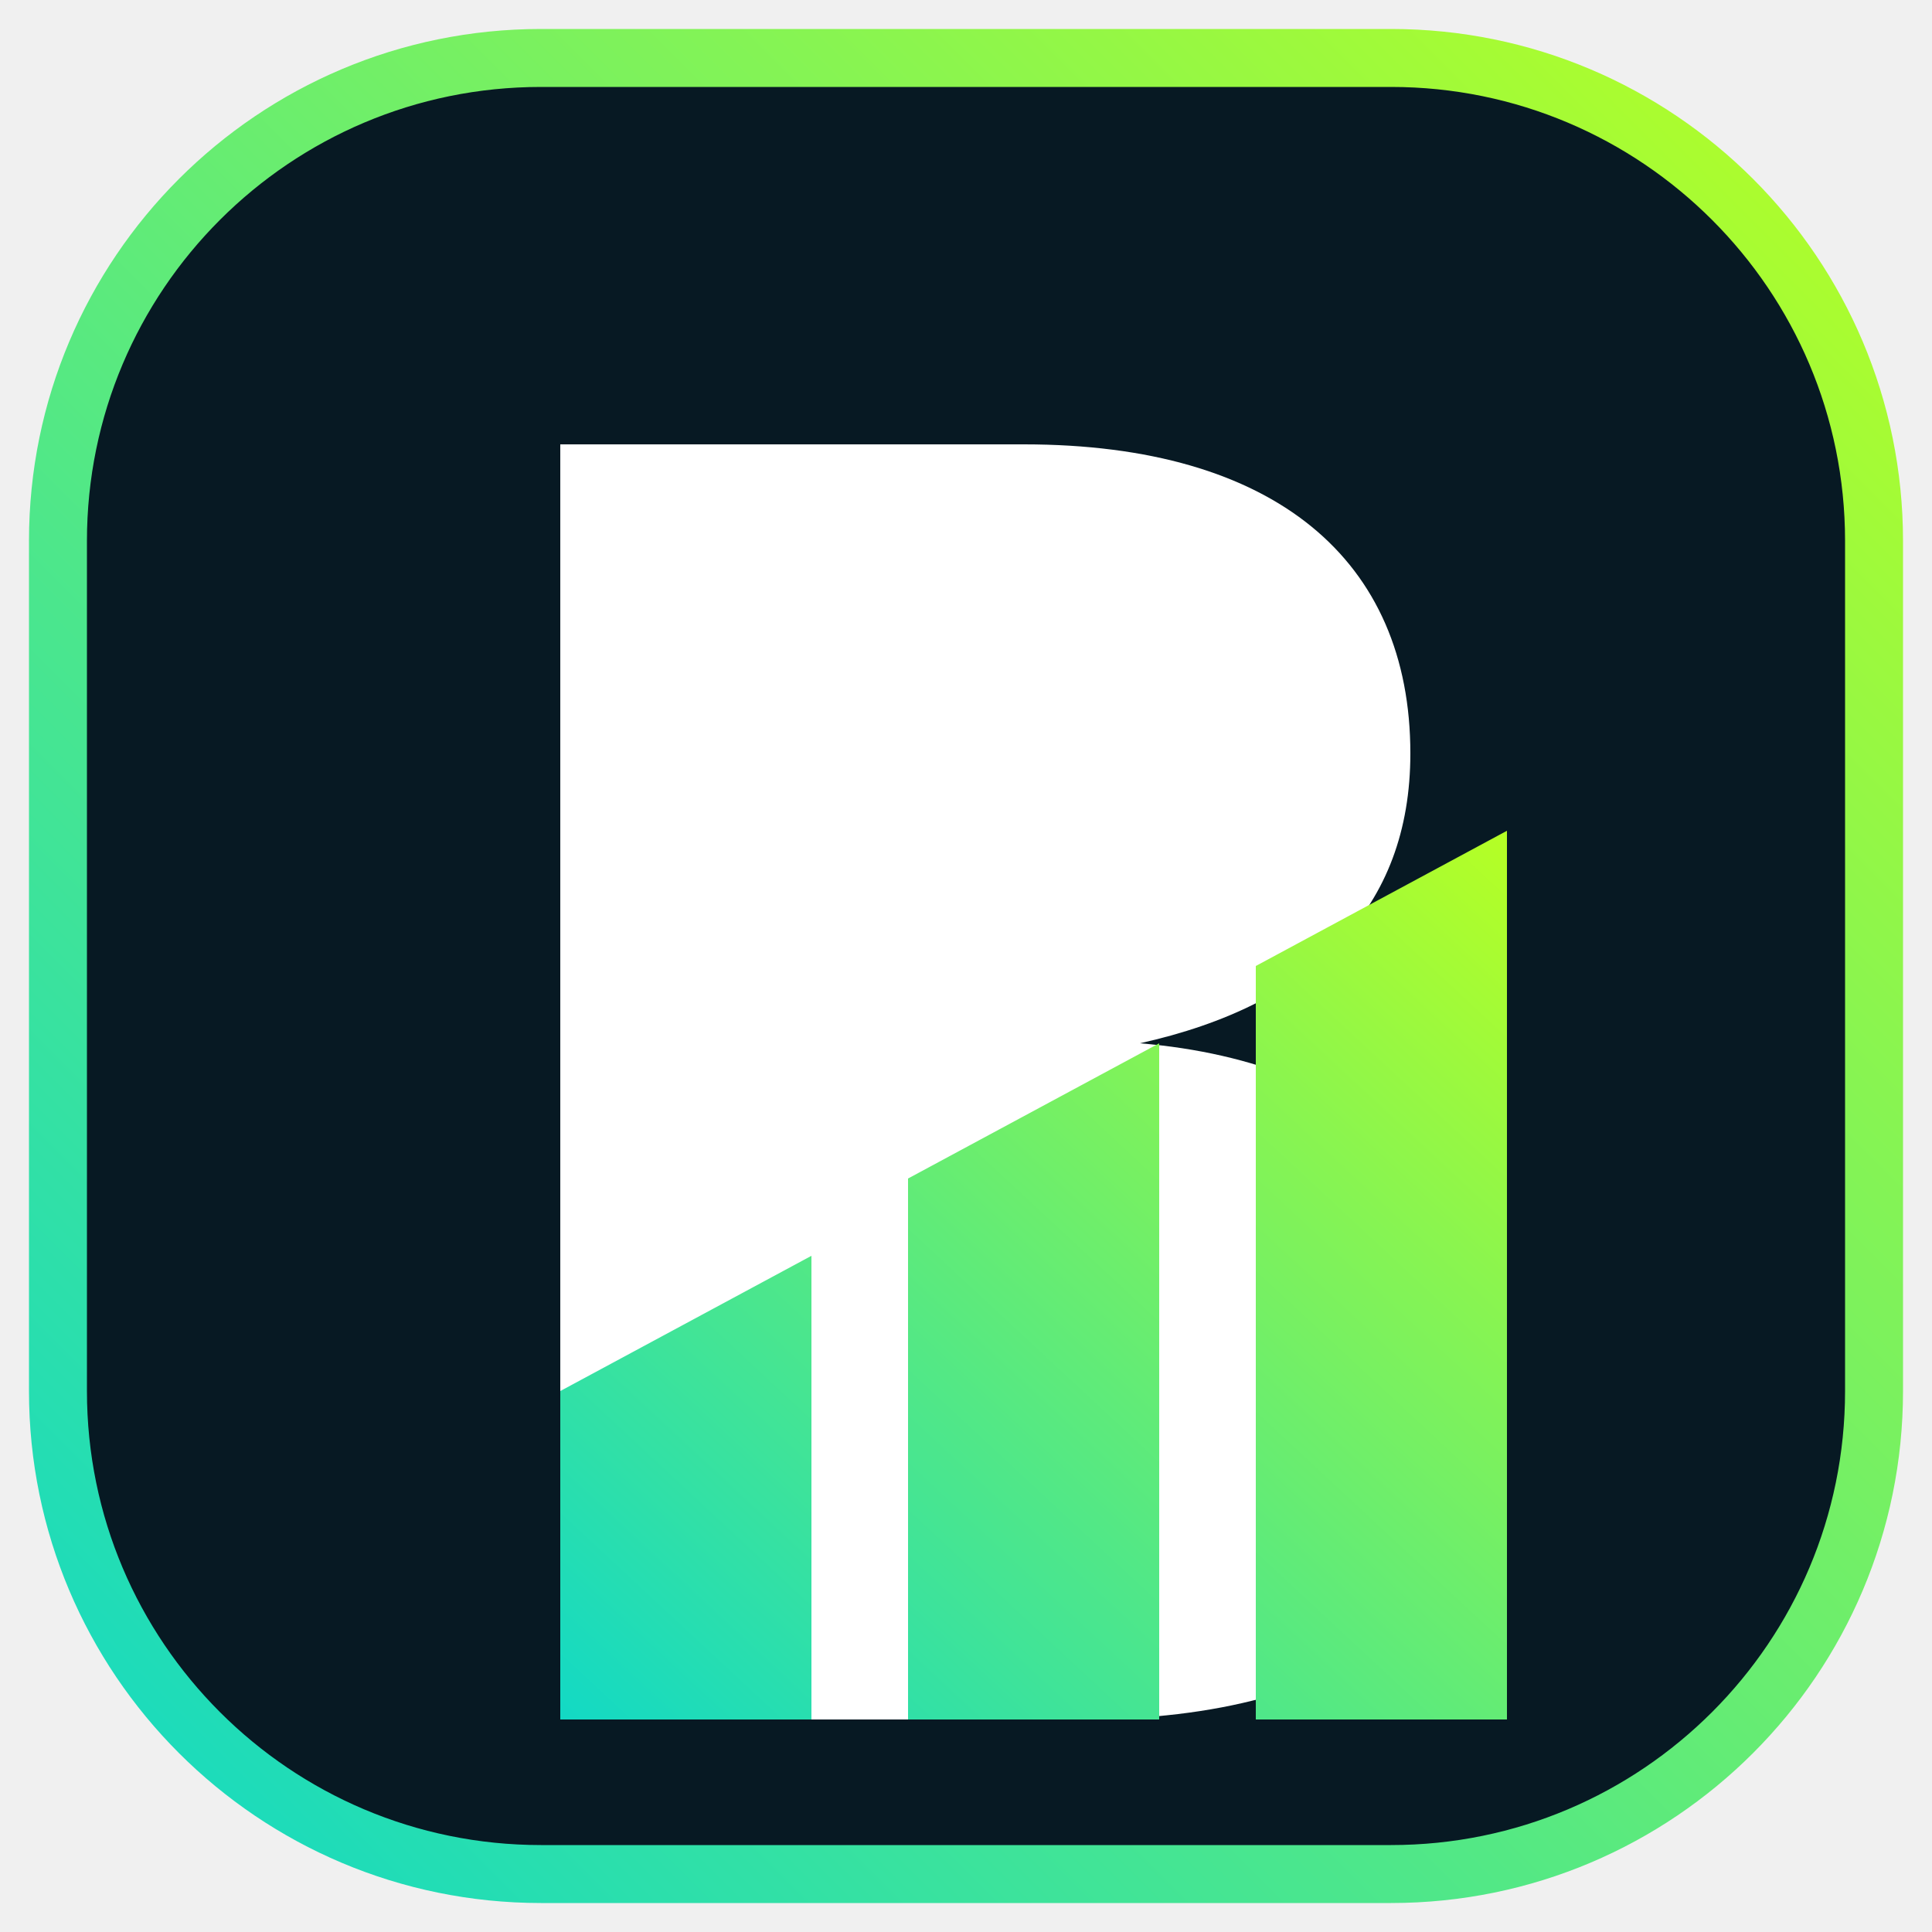
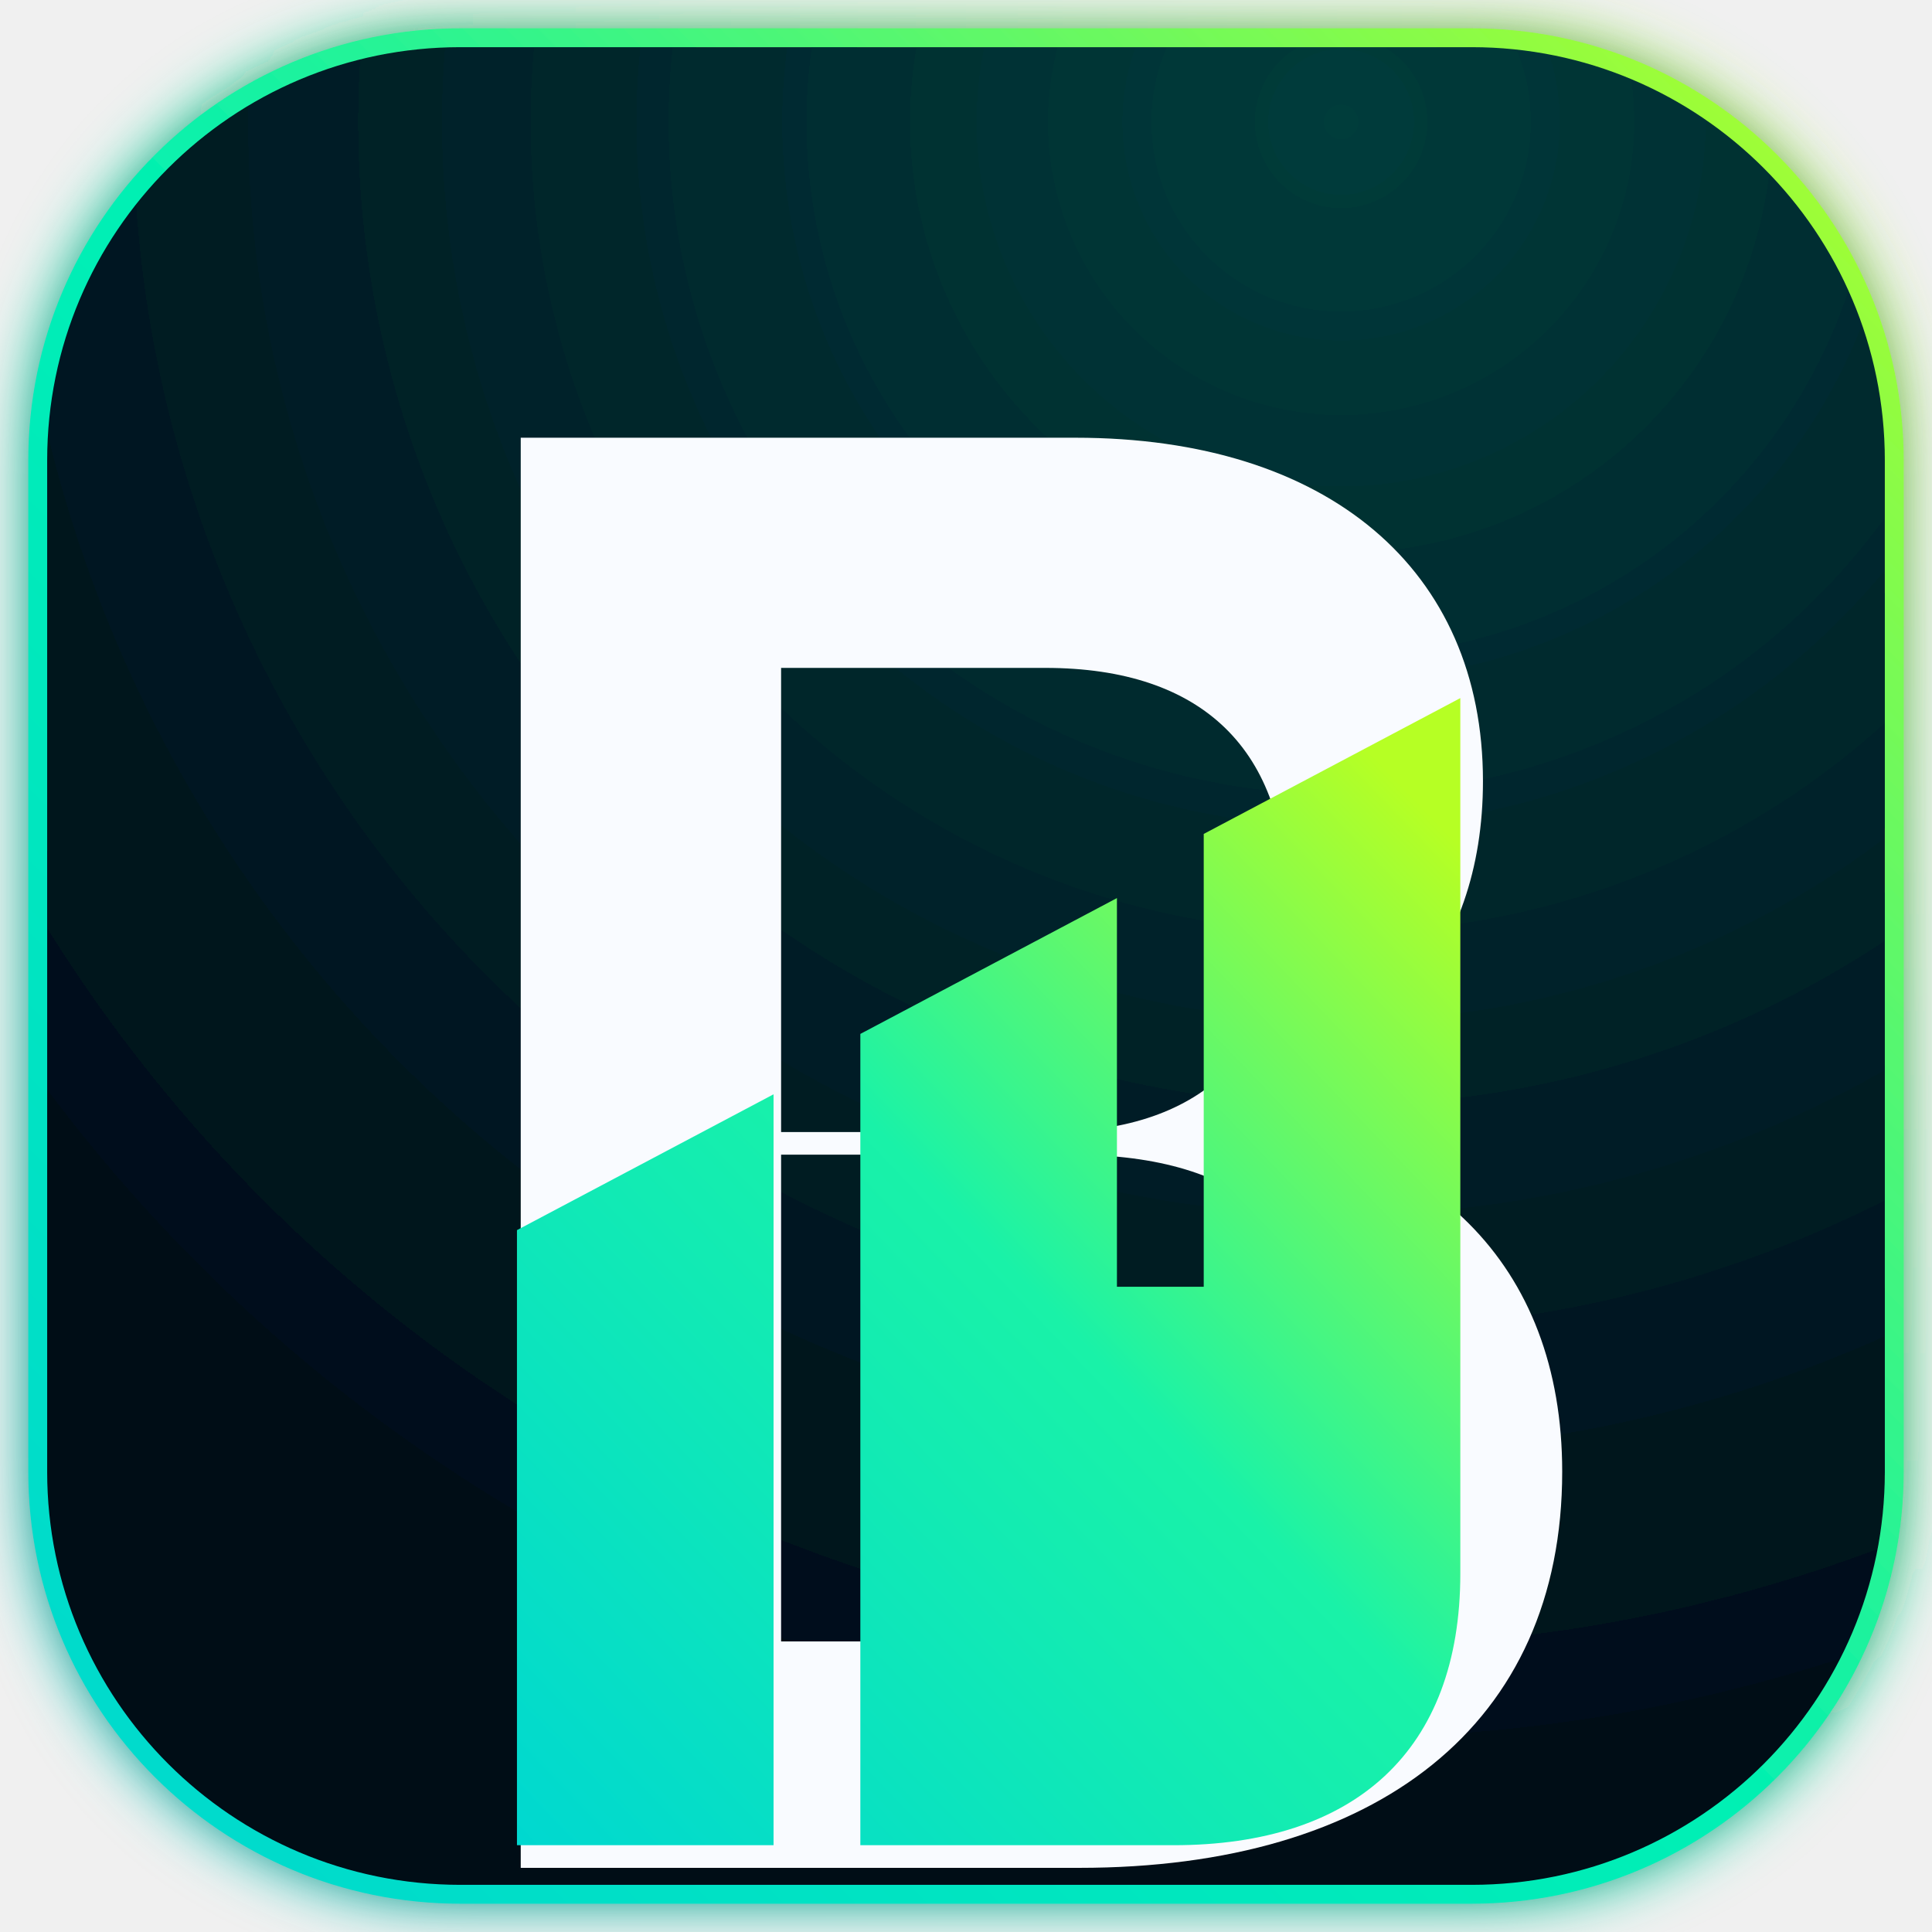
- <svg xmlns="http://www.w3.org/2000/svg" viewBox="0 0 100 100">
+ <svg xmlns="http://www.w3.org/2000/svg" viewBox="0 0 512 512">
  <defs>
-     <linearGradient id="g" x1="0" y1="1" x2="1" y2="0">
-       <stop stop-color="#12d9c5" />
+     <linearGradient id="edge" x1="0" y1="1" x2="1" y2="0">
+       <stop stop-color="#00d7d0" />
+       <stop offset=".48" stop-color="#00f0b4" />
      <stop offset="1" stop-color="#b6ff24" />
    </linearGradient>
+     <linearGradient id="glyph" x1="0" y1="1" x2=".85" y2="0">
+       <stop stop-color="#00d8d0" />
+       <stop offset=".55" stop-color="#19f2a8" />
+       <stop offset="1" stop-color="#b6ff24" />
+     </linearGradient>
+     <radialGradient id="bg" cx="70%" cy="5%" r="95%">
+       <stop stop-color="#003c3b" />
+       <stop offset=".6" stop-color="#031d25" />
+       <stop offset="1" stop-color="#020b16" />
+     </radialGradient>
+     <filter id="glow" x="-30%" y="-30%" width="160%" height="160%">
+       <feGaussianBlur stdDeviation="8" result="b" />
+       <feMerge>
+         <feMergeNode in="b" />
+         <feMergeNode in="SourceGraphic" />
+       </feMerge>
+     </filter>
  </defs>
-   <rect x="3" y="3" width="94" height="94" rx="25" fill="#071923" stroke="url(#g)" stroke-width="3" />
-   <path d="M29 23h24c13 0 20 6 20 16 0 8-5 13-14 15 12 1 19 8 19 18 0 11-8 17-22 17H29z" fill="white" />
-   <path d="M29 72l13-7v24H29zm18-11l13-7v35H47zm18-11l13-7v46H65z" fill="url(#g)" />
+   <rect x="10" y="10" width="492" height="492" rx="112" fill="url(#bg)" stroke="url(#edge)" stroke-width="5" filter="url(#glow)" />
+   <path d="M138 116h147c67 0 108 35 108 91 0 47-28 76-72 89 58 5 93 39 93 94 0 67-49 105-128 105H138V116zm69 61v123h71c42 0 63-23 63-61 0-40-22-62-64-62h-70zm0 185v73h76c47 0 70-25 70-67 0-41-23-62-69-62h-77z" fill="#f9fbff" />
+   <path d="M137 326l68-36v199h-68V326zm91-52l68-36v251h-68V274zm91-53l68-36v232c0 47-28 72-76 72h-60V341h68V221z" fill="url(#glyph)" />
</svg>
